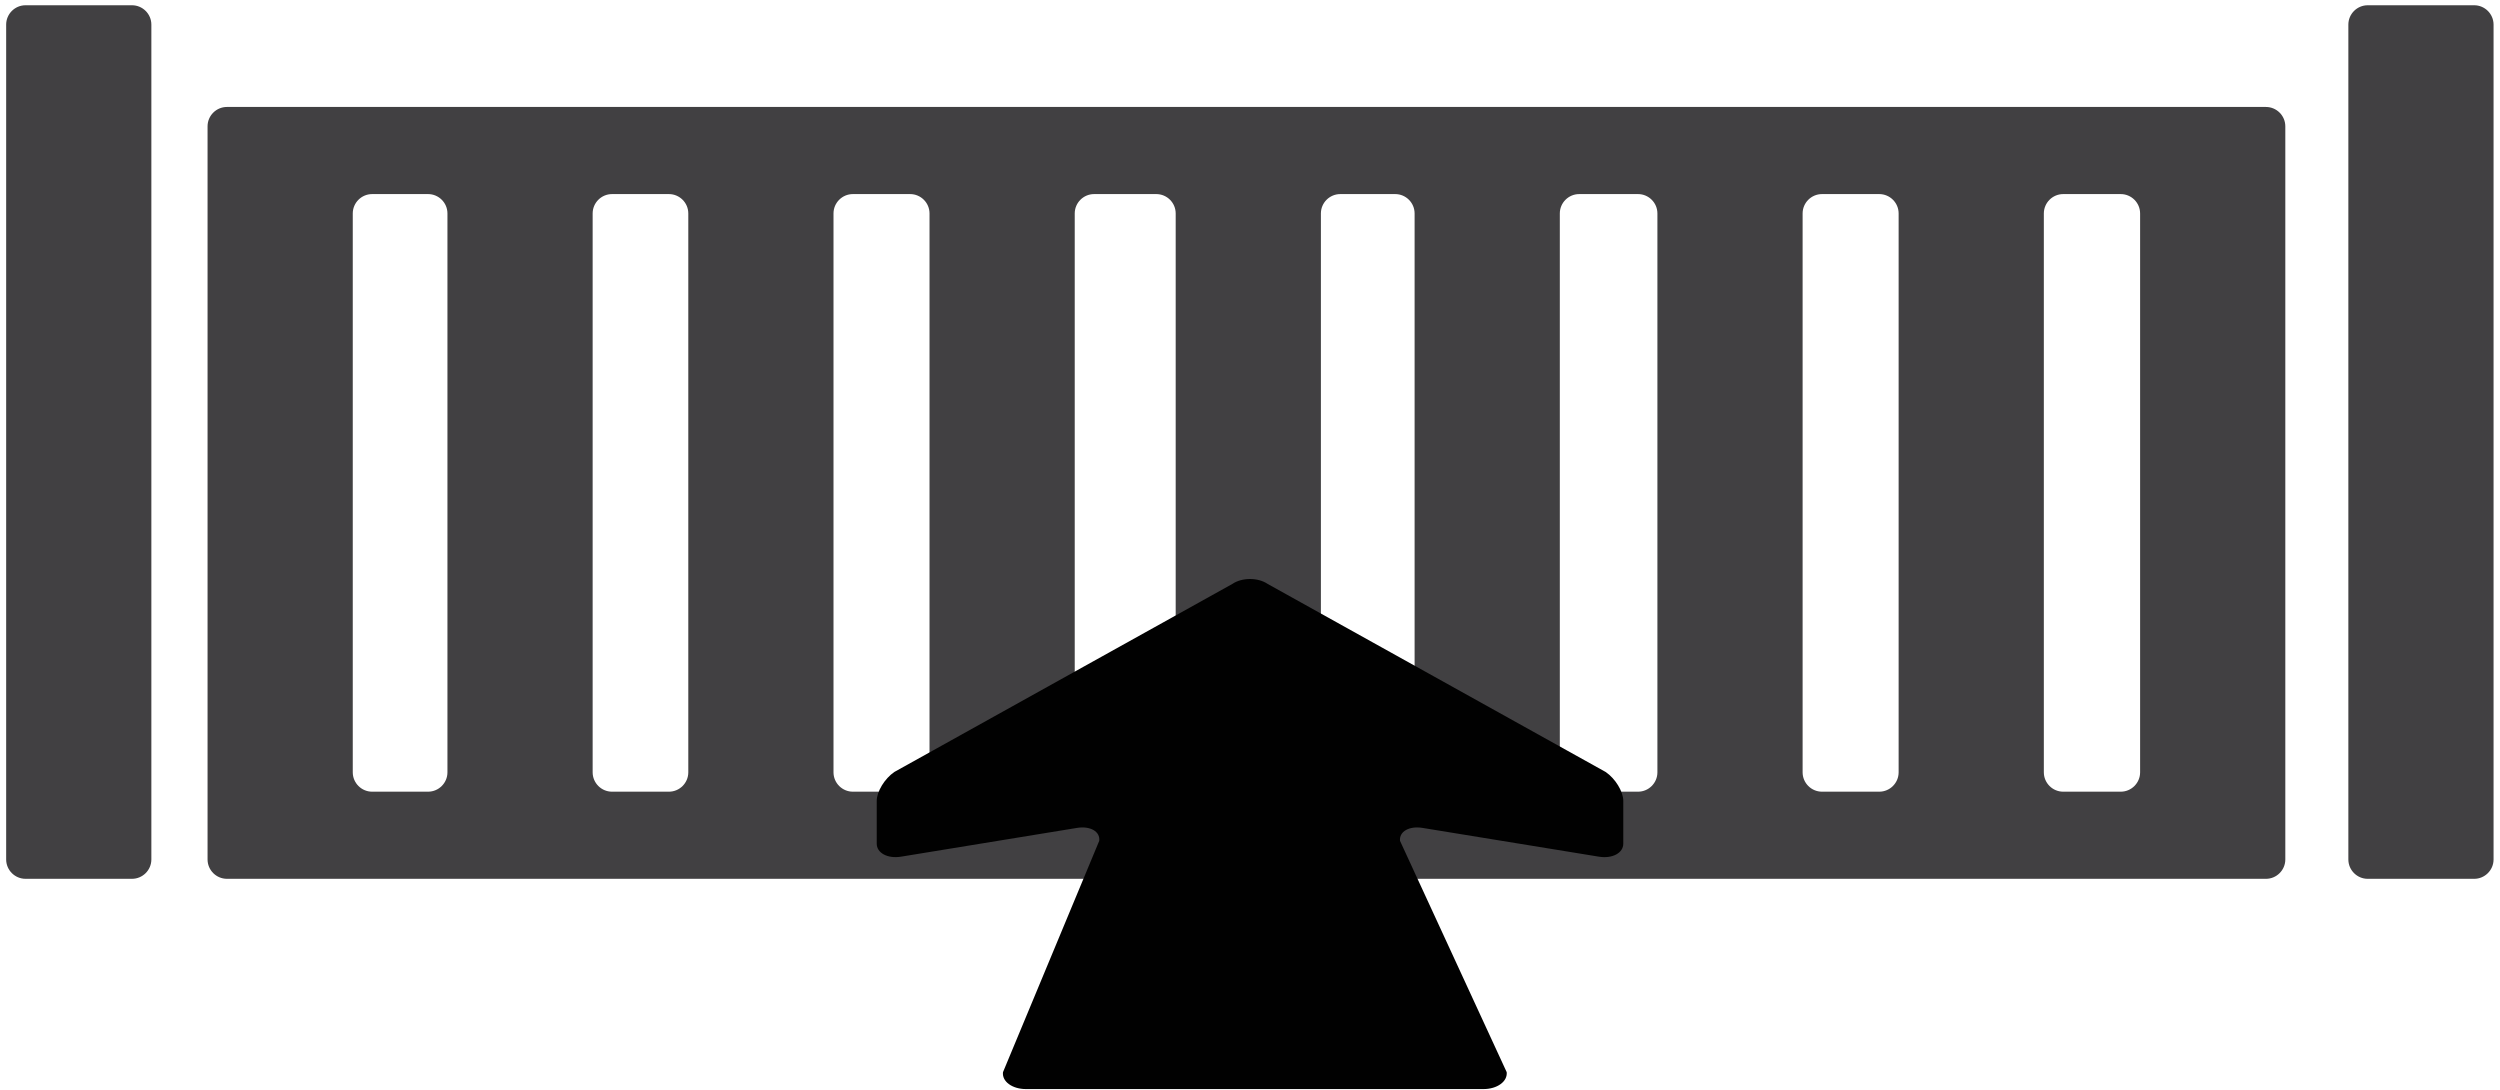
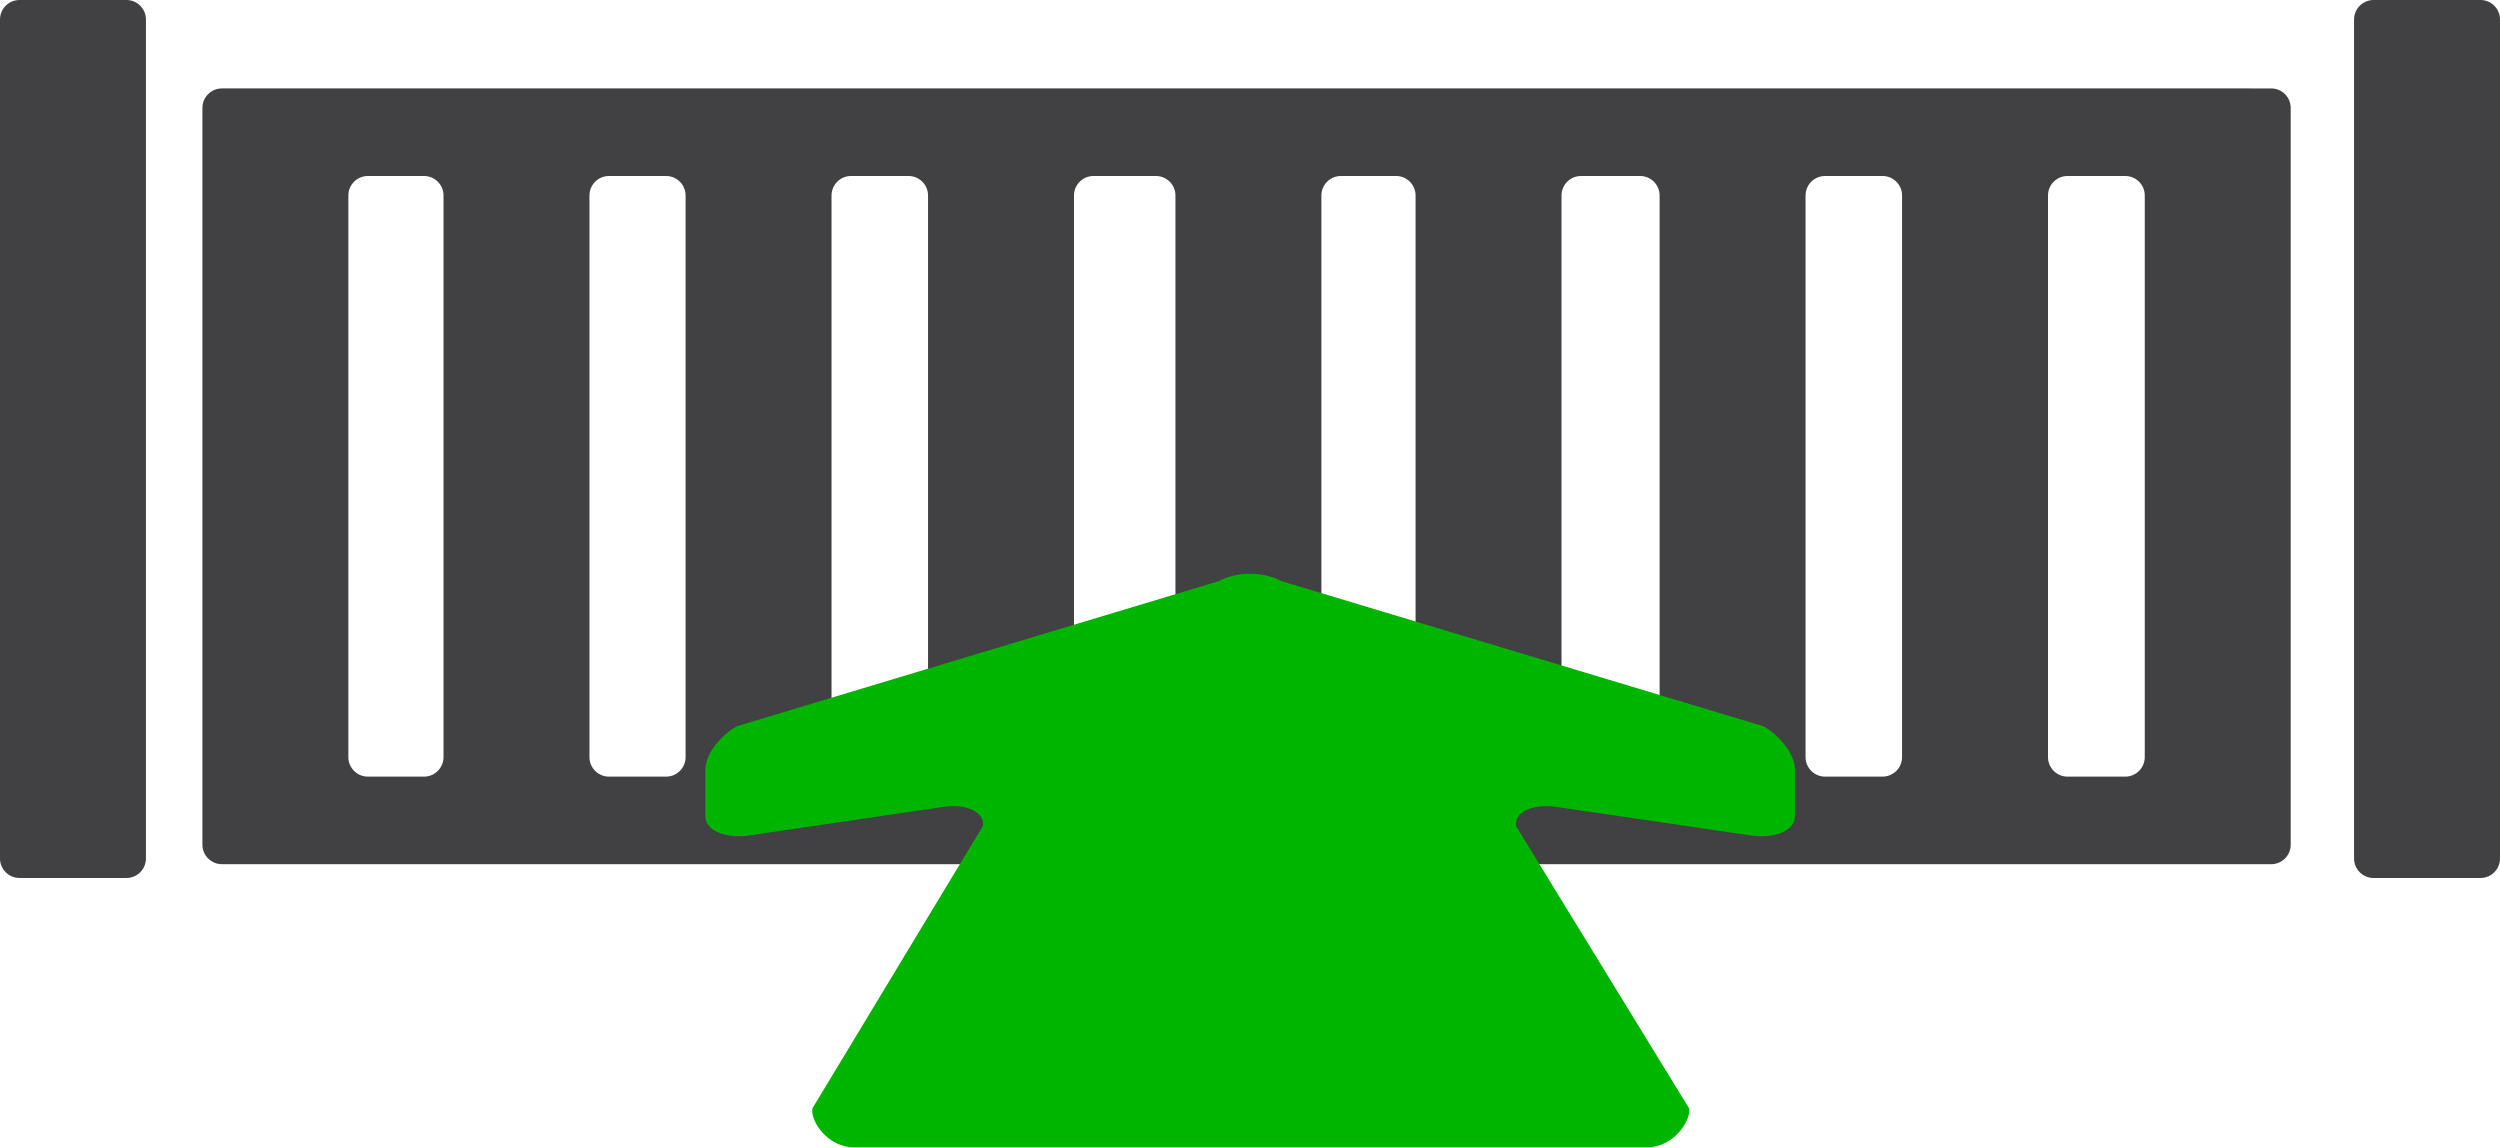
- <svg xmlns="http://www.w3.org/2000/svg" version="1.1" id="Layer_1" x="0px" y="0px" width="516.5px" height="225px" viewBox="0 0 516.5 225" enable-background="new 0 0 516.5 225" xml:space="preserve">
+ <svg xmlns="http://www.w3.org/2000/svg" version="1.1" id="Layer_1" x="0px" y="0px" width="513.897px" height="235.819px" viewBox="1.273 1.086 513.897 235.819" enable-background="new 1.273 1.086 513.897 235.819" xml:space="preserve">
  <g>
-     <path fill="#414042" d="M-911.5,77.848c0,2.2-1.8,4-4,4h-396.078c-2.2,0-4-1.8-4-4v-10c0-2.2,1.8-4,4-4H-915.5c2.2,0,4,1.8,4,4   V77.848z" />
+     <path fill="#414042" d="M31.272,177.562c0,2.201-1.8,4-4,4H5.273c-2.198,0-4-1.799-4-4V5.086c0-2.2,1.802-4,4-4h21.999   c2.2,0,4,1.8,4,4V177.562z" />
  </g>
  <g>
-     <path fill="#414042" d="M-914.875,219.314c0,2.199-1.8,4-4,4h-392.703c-2.2,0-4-1.801-4-4v-10c0-2.201,1.8-4,4-4h392.703   c2.2,0,4,1.799,4,4V219.314z" />
+     <path fill="#414042" d="M468.146,19.265c-2.2,0-4,0-4-0.001s-1.8-0.001-4-0.001H176.201c-2.2,0-5.802,0-8,0h-22c-2.2,0-5.802,0-8,0   H126.44c-2.198,0-5.8,0-8,0h-22c-2.198,0-5.8,0-8,0H76.88c-2.2,0-5.8,0-8,0h-4.812c-2.198,0-5.8,0-8,0h-9.186c-2.2,0-4,1.8-4,4   v151.465c0,2.201,1.8,4,4,4h9.186c2.2,0,5.802,0,8,0h4.812c2.2,0,5.8,0,8,0h11.561c2.2,0,5.802,0,8,0h22c2.2,0,5.802,0,8,0h11.762   c2.198,0,5.8,0,8,0h22c2.198,0,5.8,0,8,0h11.838c2.198,0,5.8,0,8,0h22c2.198,0,5.8,0,8,0h12.857c2.2,0,5.8,0,8,0h22   c2.2,0,5.8,0,8,0h11.359c2.2,0,4,0,4,0s1.8,0,4,0h22c2.2,0,4,0,4,0s1.8,0,4,0h12.162c2.2,0,4,0,4,0.002c0,0,1.8,0,4,0h22   c2.2,0,4,0,4,0c0-0.002,1.8-0.002,4-0.002h11.837c2.2,0,4,0,4,0.002c0,0,1.8,0,4,0h22c2.198,0,4,0,4,0c0-0.002,1.8-0.002,4-0.002   h11.89c2.2,0,4,0,4,0.002c0,0,1.8,0,4,0h22c2.2,0,4-1.799,4-4V23.265C472.146,21.063,470.347,19.265,468.146,19.265L468.146,19.265   z M76.881,160.728c-2.2,0-4-1.799-4-4V41.263c0-2.2,1.8-4,4-4h11.561c2.2,0,4,1.8,4,4v115.465c0,2.201-1.8,4-4,4H76.881z    M126.441,160.728c-2.198,0-4-1.799-4-4V41.263c0-2.2,1.802-4,4-4h11.762c2.198,0,4,1.8,4,4v115.465c0,2.201-1.802,4-4,4H126.441z    M176.201,160.728c-2.2,0-4-1.799-4-4V41.263c0-2.2,1.8-4,4-4h11.838c2.198,0,4,1.8,4,4v115.465c0,2.201-1.802,4-4,4H176.201z    M226.039,160.728c-2.2,0-4-1.799-4-4V41.263c0-2.2,1.8-4,4-4h12.857c2.2,0,4,1.8,4,4v115.465c0,2.201-1.8,4-4,4H226.039z    M276.898,160.728c-2.2,0-4-1.799-4-4V41.263c0-2.2,1.8-4,4-4h11.359c2.2,0,4,1.8,4,4v115.465c0,2.201-1.8,4-4,4H276.898z    M326.258,160.728c-2.2,0-4-1.799-4-4V41.263c0-2.2,1.8-4,4-4h12.162c2.2,0,4,1.8,4,4v115.465c0,2.201-1.8,4-4,4H326.258z    M376.42,160.728c-2.2,0-4-1.799-4-4V41.263c0-2.2,1.8-4,4-4h11.837c2.2,0,4,1.8,4,4v115.465c0,2.201-1.8,4-4,4H376.42z    M426.257,160.728c-2.2,0-4-1.799-4-4V41.263c0-2.2,1.8-4,4-4h11.89c2.2,0,4,1.8,4,4v115.465c0,2.201-1.8,4-4,4H426.257z" />
  </g>
  <g>
-     <path fill="#414042" d="M-1302.765,219.314c0,2.201-1.8,4-4,4h-21.999c-2.199,0-4-1.799-4-4V67.848c0-2.2,1.801-4,4-4h21.999   c2.2,0,4,1.8,4,4V219.314z" />
+     <path fill="#414042" d="M515.17,177.564c0,2.201-1.803,4-4,4h-22c-2.201,0-4-1.799-4-4V5.086c0-2.2,1.799-4,4-4h22   c2.197,0,4,1.8,4,4V177.564z" />
  </g>
  <g>
-     <path fill="#414042" d="M-1344.374,219.314c0,2.199-1.801,4-4,4h-21.999c-2.2,0-4-1.801-4-4V46.837c0-2.2,1.8-4,4-4h21.999   c2.199,0,4,1.8,4,4V219.314z" />
+     <path fill="#00B500" d="M251.81,120.543c3.542-2.006,9.337-2.006,12.883,0l99.098,29.838c3.544,2.003,6.441,5.961,6.441,8.794v9.73   c0,2.833-3.989,4.608-8.862,3.946l-40.265-5.909c-4.871-0.662-8.562,1.105-8.204,3.935l35.588,58.057   c0.354,2.824-3.449,7.972-8.462,7.972H176.632c-5.013,0-8.782-5.145-8.374-7.968l35.065-58.066   c0.407-2.823-3.249-4.588-8.118-3.927l-40.087,5.902c-4.872,0.661-8.854-1.108-8.854-3.941v-9.734c0-2.832,2.899-6.787,6.437-8.792   L251.81,120.543z" />
  </g>
-   <g>
-     <path fill="#414042" d="M-1253.206,219.314c0,2.199-1.801,4-4,4h-22c-2.2,0-4-1.801-4-4V67.848c0-2.2,1.8-4,4-4h22   c2.199,0,4,1.8,4,4V219.314z" />
-   </g>
-   <g>
-     <path fill="#414042" d="M-1203.445,219.314c0,2.199-1.8,4-4,4h-22c-2.2,0-4-1.801-4-4V67.848c0-2.2,1.8-4,4-4h22c2.2,0,4,1.8,4,4   V219.314z" />
-   </g>
-   <g>
-     <path fill="#414042" d="M-1153.608,219.314c0,2.201-1.8,4-4,4h-22c-2.2,0-4-1.799-4-4V67.849c0-2.2,1.8-4,4-4h22c2.2,0,4,1.8,4,4   V219.314z" />
-   </g>
-   <g>
-     <path fill="#414042" d="M-1102.748,219.314c0,2.201-1.801,4-4,4h-22c-2.2,0-4-1.799-4-4V67.849c0-2.2,1.8-4,4-4h22   c2.199,0,4,1.8,4,4V219.314z" />
-   </g>
-   <g>
-     <path fill="#414042" d="M-1053.389,219.314c0,2.201-1.8,4-4,4h-22c-2.199,0-4-1.799-4-4V67.85c0-2.2,1.801-4,4-4h22   c2.2,0,4,1.8,4,4V219.314z" />
-   </g>
-   <g>
-     <path fill="#414042" d="M-1003.227,219.316c0,2.199-1.8,4-4,4h-22c-2.2,0-4-1.801-4-4V67.85c0-2.2,1.8-4,4-4h22c2.2,0,4,1.8,4,4   V219.316L-1003.227,219.316z" />
-   </g>
-   <g>
-     <path fill="#414042" d="M-953.39,219.316c0,2.199-1.8,4-4,4h-22c-2.199,0-4-1.801-4-4V67.85c0-2.2,1.801-4,4-4h22c2.2,0,4,1.8,4,4   V219.316z" />
-   </g>
-   <g>
-     <path fill="#414042" d="M-903.5,219.316c0,2.199-1.8,4-4,4h-22c-2.2,0-4-1.801-4-4V67.85c0-2.2,1.8-4,4-4h22c2.2,0,4,1.8,4,4   V219.316z" />
-   </g>
-   <g>
-     <path fill="#414042" d="M-860.477,219.316c0,2.199-1.8,4-4,4h-22c-2.2,0-4-1.801-4-4V46.837c0-2.2,1.8-4,4-4h22c2.2,0,4,1.8,4,4   V219.316z" />
-   </g>
-   <g>
-     <path fill="#414042" d="M-435,365.848c0,2.201-1.8,4-4,4h-386.578c-2.2,0-4-1.799-4-4v-10c0-2.199,1.8-4,4-4H-439   c2.2,0,4,1.801,4,4V365.848z" />
-   </g>
-   <g>
-     <path fill="#414042" d="M-432.5,507.314c0,2.199-1.8,4-4,4h-389.078c-2.2,0-4-1.801-4-4v-10c0-2.201,1.8-4,4-4H-436.5   c2.2,0,4,1.799,4,4V507.314z" />
-   </g>
-   <g>
-     <path fill="#414042" d="M-816.765,507.314c0,2.201-1.8,4-4,4h-21.999c-2.199,0-4-1.799-4-4V355.848c0-2.199,1.801-4,4-4h21.999   c2.2,0,4,1.801,4,4V507.314z" />
-   </g>
-   <g>
-     <path fill="#414042" d="M-1344.374,507.314c0,2.199-1.801,4-4,4h-21.999c-2.2,0-4-1.801-4-4V334.838c0-2.201,1.8-4,4-4h21.999   c2.199,0,4,1.799,4,4V507.314z" />
-   </g>
-   <g>
-     <path fill="#414042" d="M-767.205,507.314c0,2.199-1.801,4-4,4h-22c-2.201,0-4-1.801-4-4V355.848c0-2.199,1.799-4,4-4h22   c2.199,0,4,1.801,4,4V507.314z" />
-   </g>
-   <g>
-     <path fill="#414042" d="M-717.445,507.314c0,2.199-1.799,4-4,4h-22c-2.199,0-4-1.801-4-4V355.848c0-2.199,1.801-4,4-4h22   c2.201,0,4,1.801,4,4V507.314z" />
-   </g>
-   <g>
-     <path fill="#414042" d="M-667.607,507.314c0,2.201-1.801,4-4,4h-22c-2.201,0-4-1.799-4-4V355.85c0-2.201,1.799-4,4-4h22   c2.199,0,4,1.799,4,4V507.314z" />
-   </g>
-   <g>
-     <path fill="#414042" d="M-616.748,507.314c0,2.201-1.799,4-4,4h-22c-2.199,0-4-1.799-4-4V355.85c0-2.201,1.801-4,4-4h22   c2.201,0,4,1.799,4,4V507.314z" />
-   </g>
-   <g>
-     <path fill="#414042" d="M-567.389,507.314c0,2.201-1.801,4-4,4h-22c-2.2,0-4-1.799-4-4V355.85c0-2.199,1.8-4,4-4h22   c2.199,0,4,1.801,4,4V507.314z" />
-   </g>
-   <g>
-     <path fill="#414042" d="M-517.227,507.316c0,2.199-1.8,4-4,4h-22c-2.2,0-4-1.801-4-4V355.85c0-2.199,1.8-4,4-4h22   c2.2,0,4,1.801,4,4V507.316z" />
-   </g>
-   <g>
-     <path fill="#414042" d="M-467.39,507.316c0,2.199-1.8,4-4,4h-22c-2.199,0-4-1.801-4-4V355.85c0-2.199,1.801-4,4-4h22   c2.2,0,4,1.801,4,4V507.316z" />
-   </g>
-   <g>
-     <path fill="#414042" d="M-417.5,507.316c0,2.199-1.801,4-4,4h-22c-2.201,0-4-1.801-4-4V355.85c0-2.199,1.799-4,4-4h22   c2.199,0,4,1.801,4,4V507.316z" />
-   </g>
-   <g>
-     <path fill="#414042" d="M-860.477,507.316c0,2.199-1.8,4-4,4h-22c-2.2,0-4-1.801-4-4V334.838c0-2.201,1.8-4,4-4h22   c2.2,0,4,1.799,4,4V507.316z" />
-   </g>
-   <g>
-     <path fill="#414042" d="M31.272,177.562c0,2.201-1.8,4-4,4H5.273c-2.199,0-4-1.799-4-4V5.086c0-2.2,1.801-4,4-4h21.999   c2.2,0,4,1.8,4,4V177.562z" />
-   </g>
-   <g>
-     <path fill="#414042" d="M468.146,22.099c-2.2,0-4,0-4-0.001s-1.8-0.001-4-0.001H176.201c-2.2,0-5.801,0-8,0h-22c-2.2,0-5.801,0-8,0   h-11.761c-2.199,0-5.8,0-8,0h-22c-2.199,0-5.8,0-8,0h-11.56c-2.2,0-5.8,0-8,0h-4.812c-2.199,0-5.8,0-8,0h-9.186c-2.2,0-4,1.8-4,4   v151.465c0,2.201,1.8,4,4,4h9.186c2.2,0,5.801,0,8,0h4.812c2.2,0,5.8,0,8,0h11.561c2.2,0,5.801,0,8,0h22c2.2,0,5.801,0,8,0h11.761   c2.199,0,5.8,0,8,0h22c2.199,0,5.8,0,8,0h11.838c2.199,0,5.8,0,8,0h22c2.199,0,5.8,0,8,0h12.858c2.2,0,5.8,0,8,0h22   c2.2,0,5.8,0,8,0h11.359c2.2,0,4,0,4,0s1.8,0,4,0h22c2.2,0,4,0,4,0s1.8,0,4,0h12.162c2.2,0,4,0,4,0.002c0,0,1.8,0,4,0h22   c2.2,0,4,0,4,0c0-0.002,1.8-0.002,4-0.002h11.837c2.2,0,4,0,4,0.002c0,0,1.8,0,4,0h22c2.199,0,4,0,4,0c0-0.002,1.8-0.002,4-0.002   h11.89c2.2,0,4,0,4,0.002c0,0,1.8,0,4,0h22c2.2,0,4-1.799,4-4V26.099C472.146,23.898,470.347,22.099,468.146,22.099L468.146,22.099   z M76.881,163.562c-2.2,0-4-1.799-4-4V44.097c0-2.2,1.8-4,4-4h11.561c2.2,0,4,1.8,4,4v115.465c0,2.201-1.8,4-4,4H76.881z    M126.441,163.562c-2.199,0-4-1.799-4-4V44.097c0-2.2,1.801-4,4-4h11.761c2.199,0,4,1.8,4,4v115.465c0,2.201-1.801,4-4,4H126.441z    M176.201,163.562c-2.2,0-4-1.799-4-4V44.097c0-2.2,1.8-4,4-4h11.838c2.199,0,4,1.8,4,4v115.465c0,2.201-1.801,4-4,4H176.201z    M226.039,163.562c-2.2,0-4-1.799-4-4V44.097c0-2.2,1.8-4,4-4h12.858c2.2,0,4,1.8,4,4v115.465c0,2.201-1.8,4-4,4H226.039z    M276.898,163.562c-2.2,0-4-1.799-4-4V44.097c0-2.2,1.8-4,4-4h11.359c2.2,0,4,1.8,4,4v115.465c0,2.201-1.8,4-4,4H276.898z    M326.258,163.562c-2.2,0-4-1.799-4-4V44.097c0-2.2,1.8-4,4-4h12.162c2.2,0,4,1.8,4,4v115.465c0,2.201-1.8,4-4,4H326.258z    M376.42,163.562c-2.2,0-4-1.799-4-4V44.097c0-2.2,1.8-4,4-4h11.837c2.2,0,4,1.8,4,4v115.465c0,2.201-1.8,4-4,4H376.42z    M426.257,163.562c-2.2,0-4-1.799-4-4V44.097c0-2.2,1.8-4,4-4h11.89c2.2,0,4,1.8,4,4v115.465c0,2.201-1.8,4-4,4H426.257z" />
-   </g>
-   <g>
-     <path fill="#414042" d="M515.17,177.564c0,2.201-1.802,4-4,4h-22c-2.201,0-4-1.799-4-4V5.086c0-2.2,1.799-4,4-4h22   c2.198,0,4,1.8,4,4V177.564z" />
-   </g>
-   <g>
-     <path fill="#010101" d="M254.599,120.644c2.009-1.363,5.295-1.363,7.306,0l69.812,38.84c2.01,1.361,3.653,4.053,3.653,5.979v8.845   c0,1.926-2.262,3.133-5.026,2.683l-36.448-5.945c-2.763-0.45-4.856,0.751-4.653,2.674l22.04,47.789   c0.201,1.921-1.956,3.493-4.798,3.493h-94.519c-2.843,0-4.98-1.57-4.749-3.49l19.886-47.795c0.23-1.92-1.843-3.12-4.604-2.67   l-36.345,5.941c-2.763,0.449-5.021-0.754-5.021-2.68v-8.847c0-1.926,1.644-4.615,3.65-5.979L254.599,120.644z" />
-   </g>
+   <path fill="#00B500" d="M279.75,354" />
</svg>
